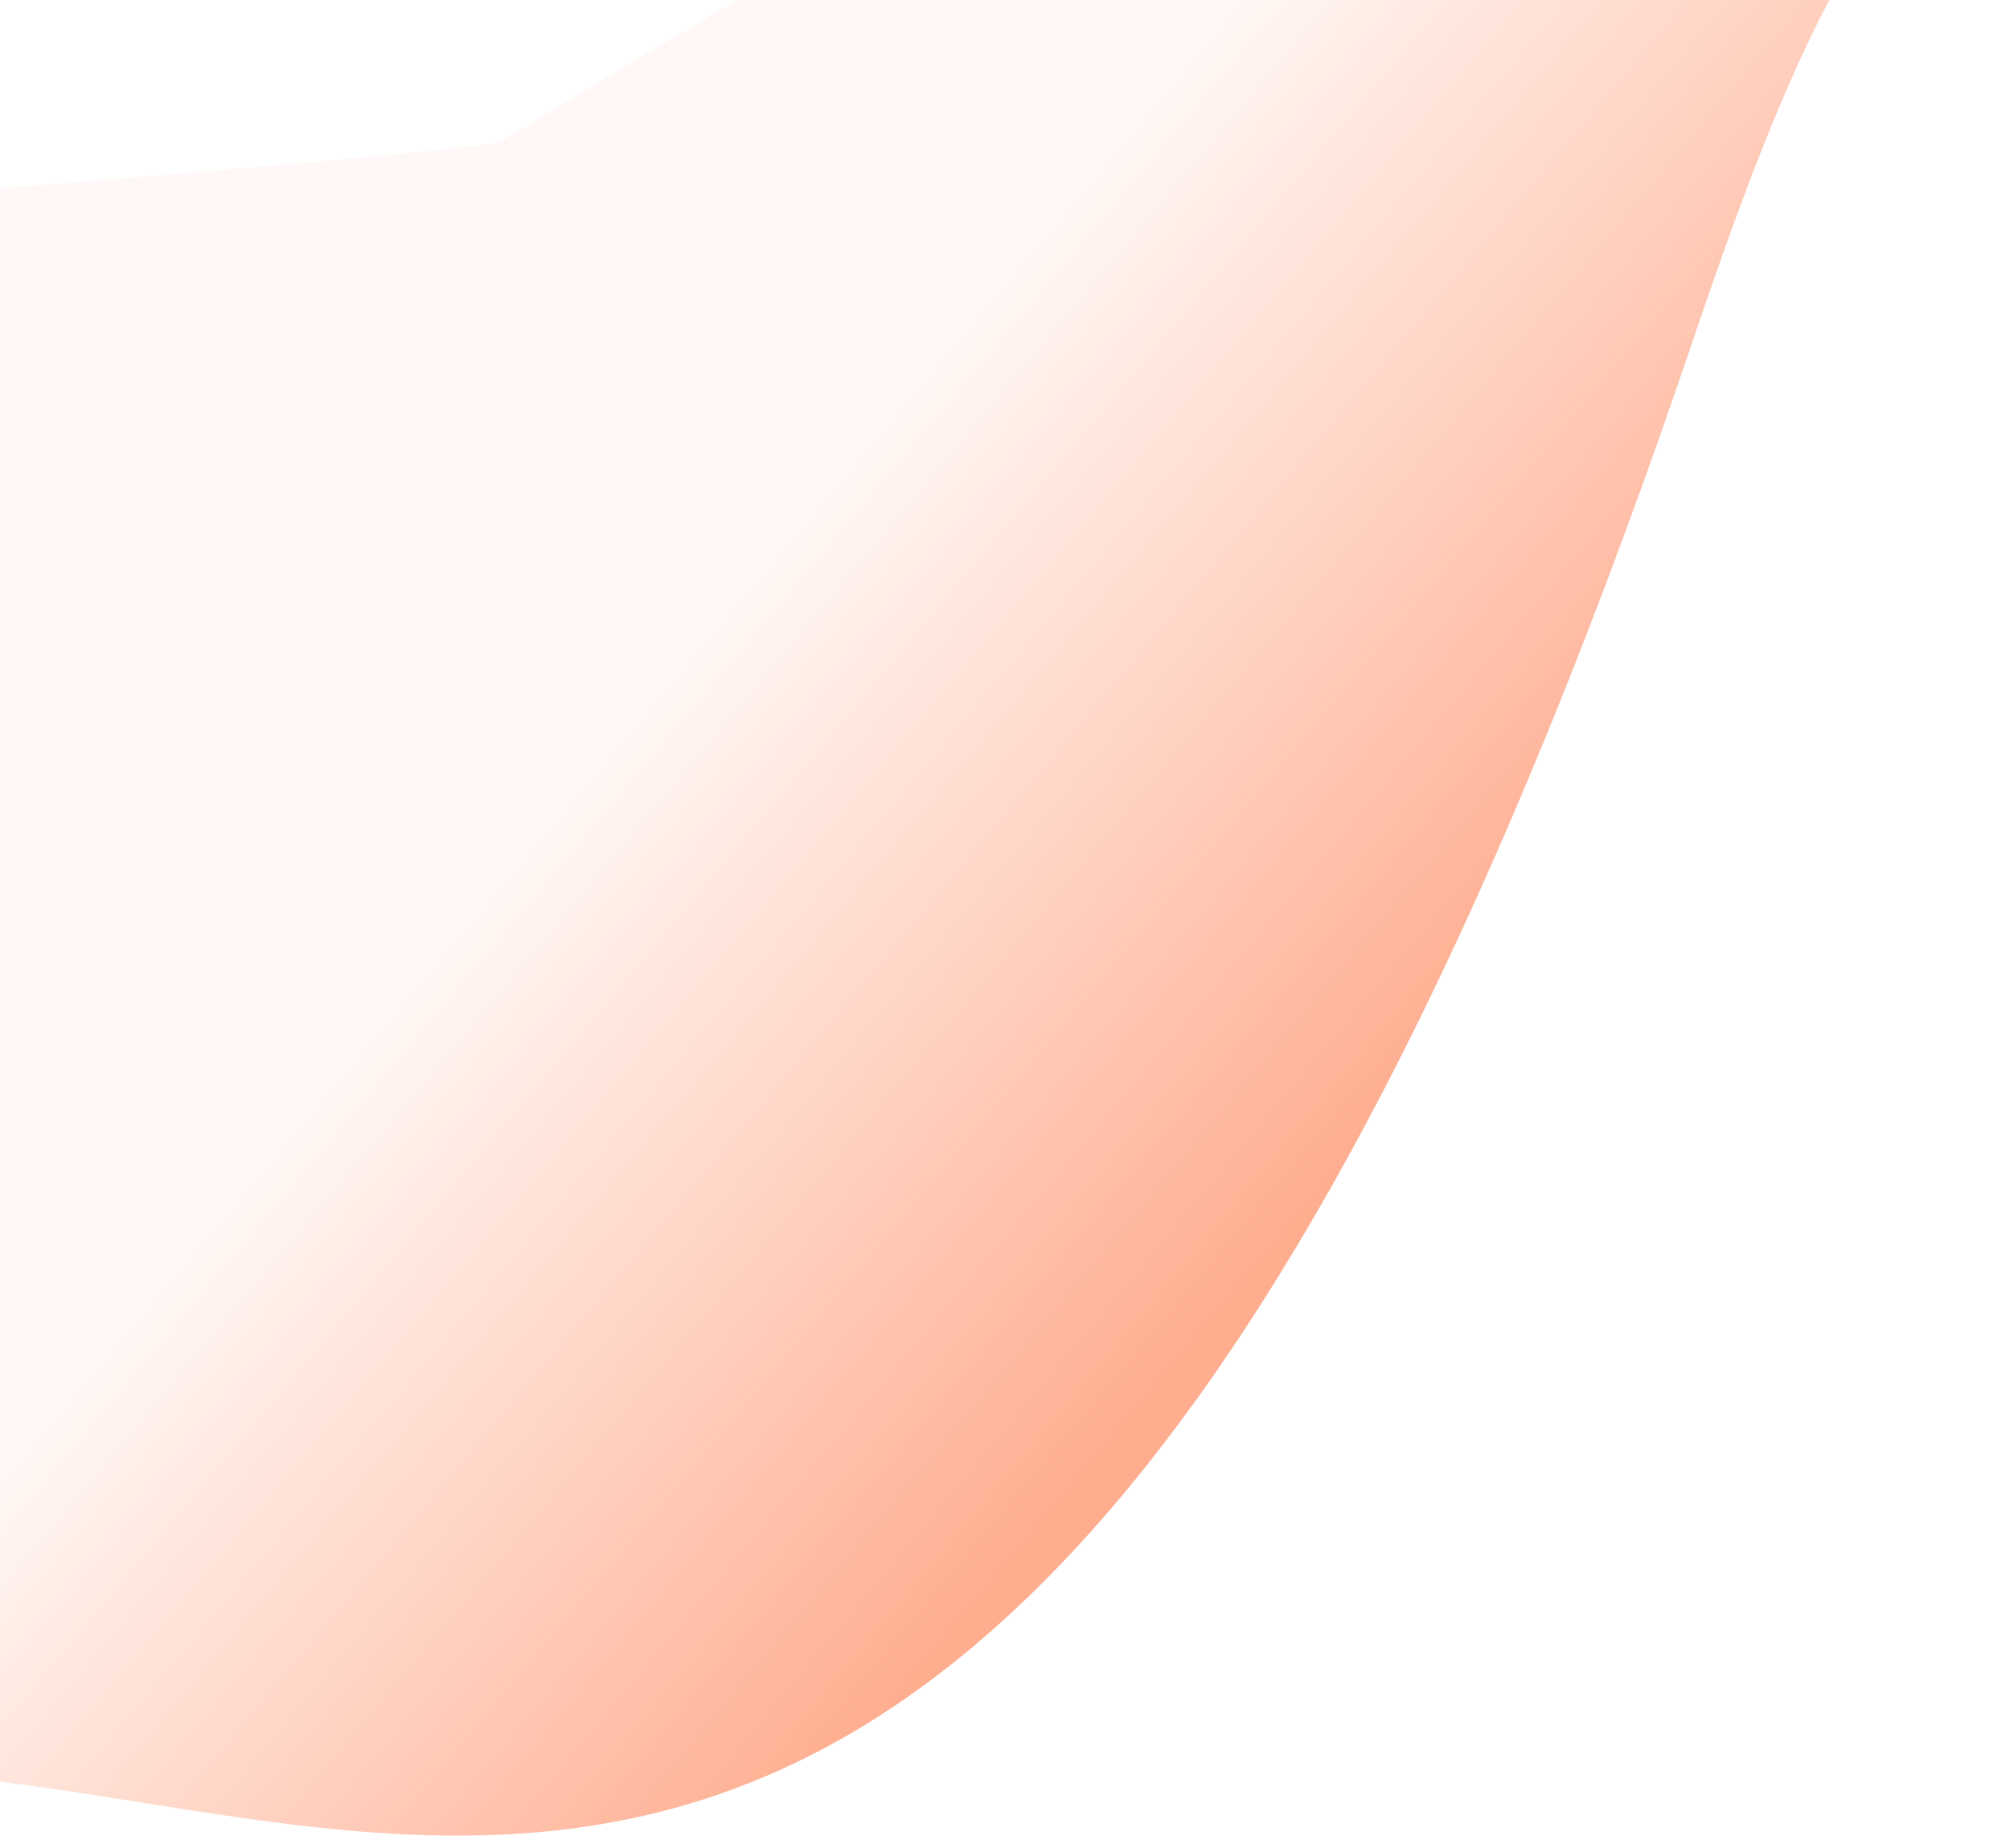
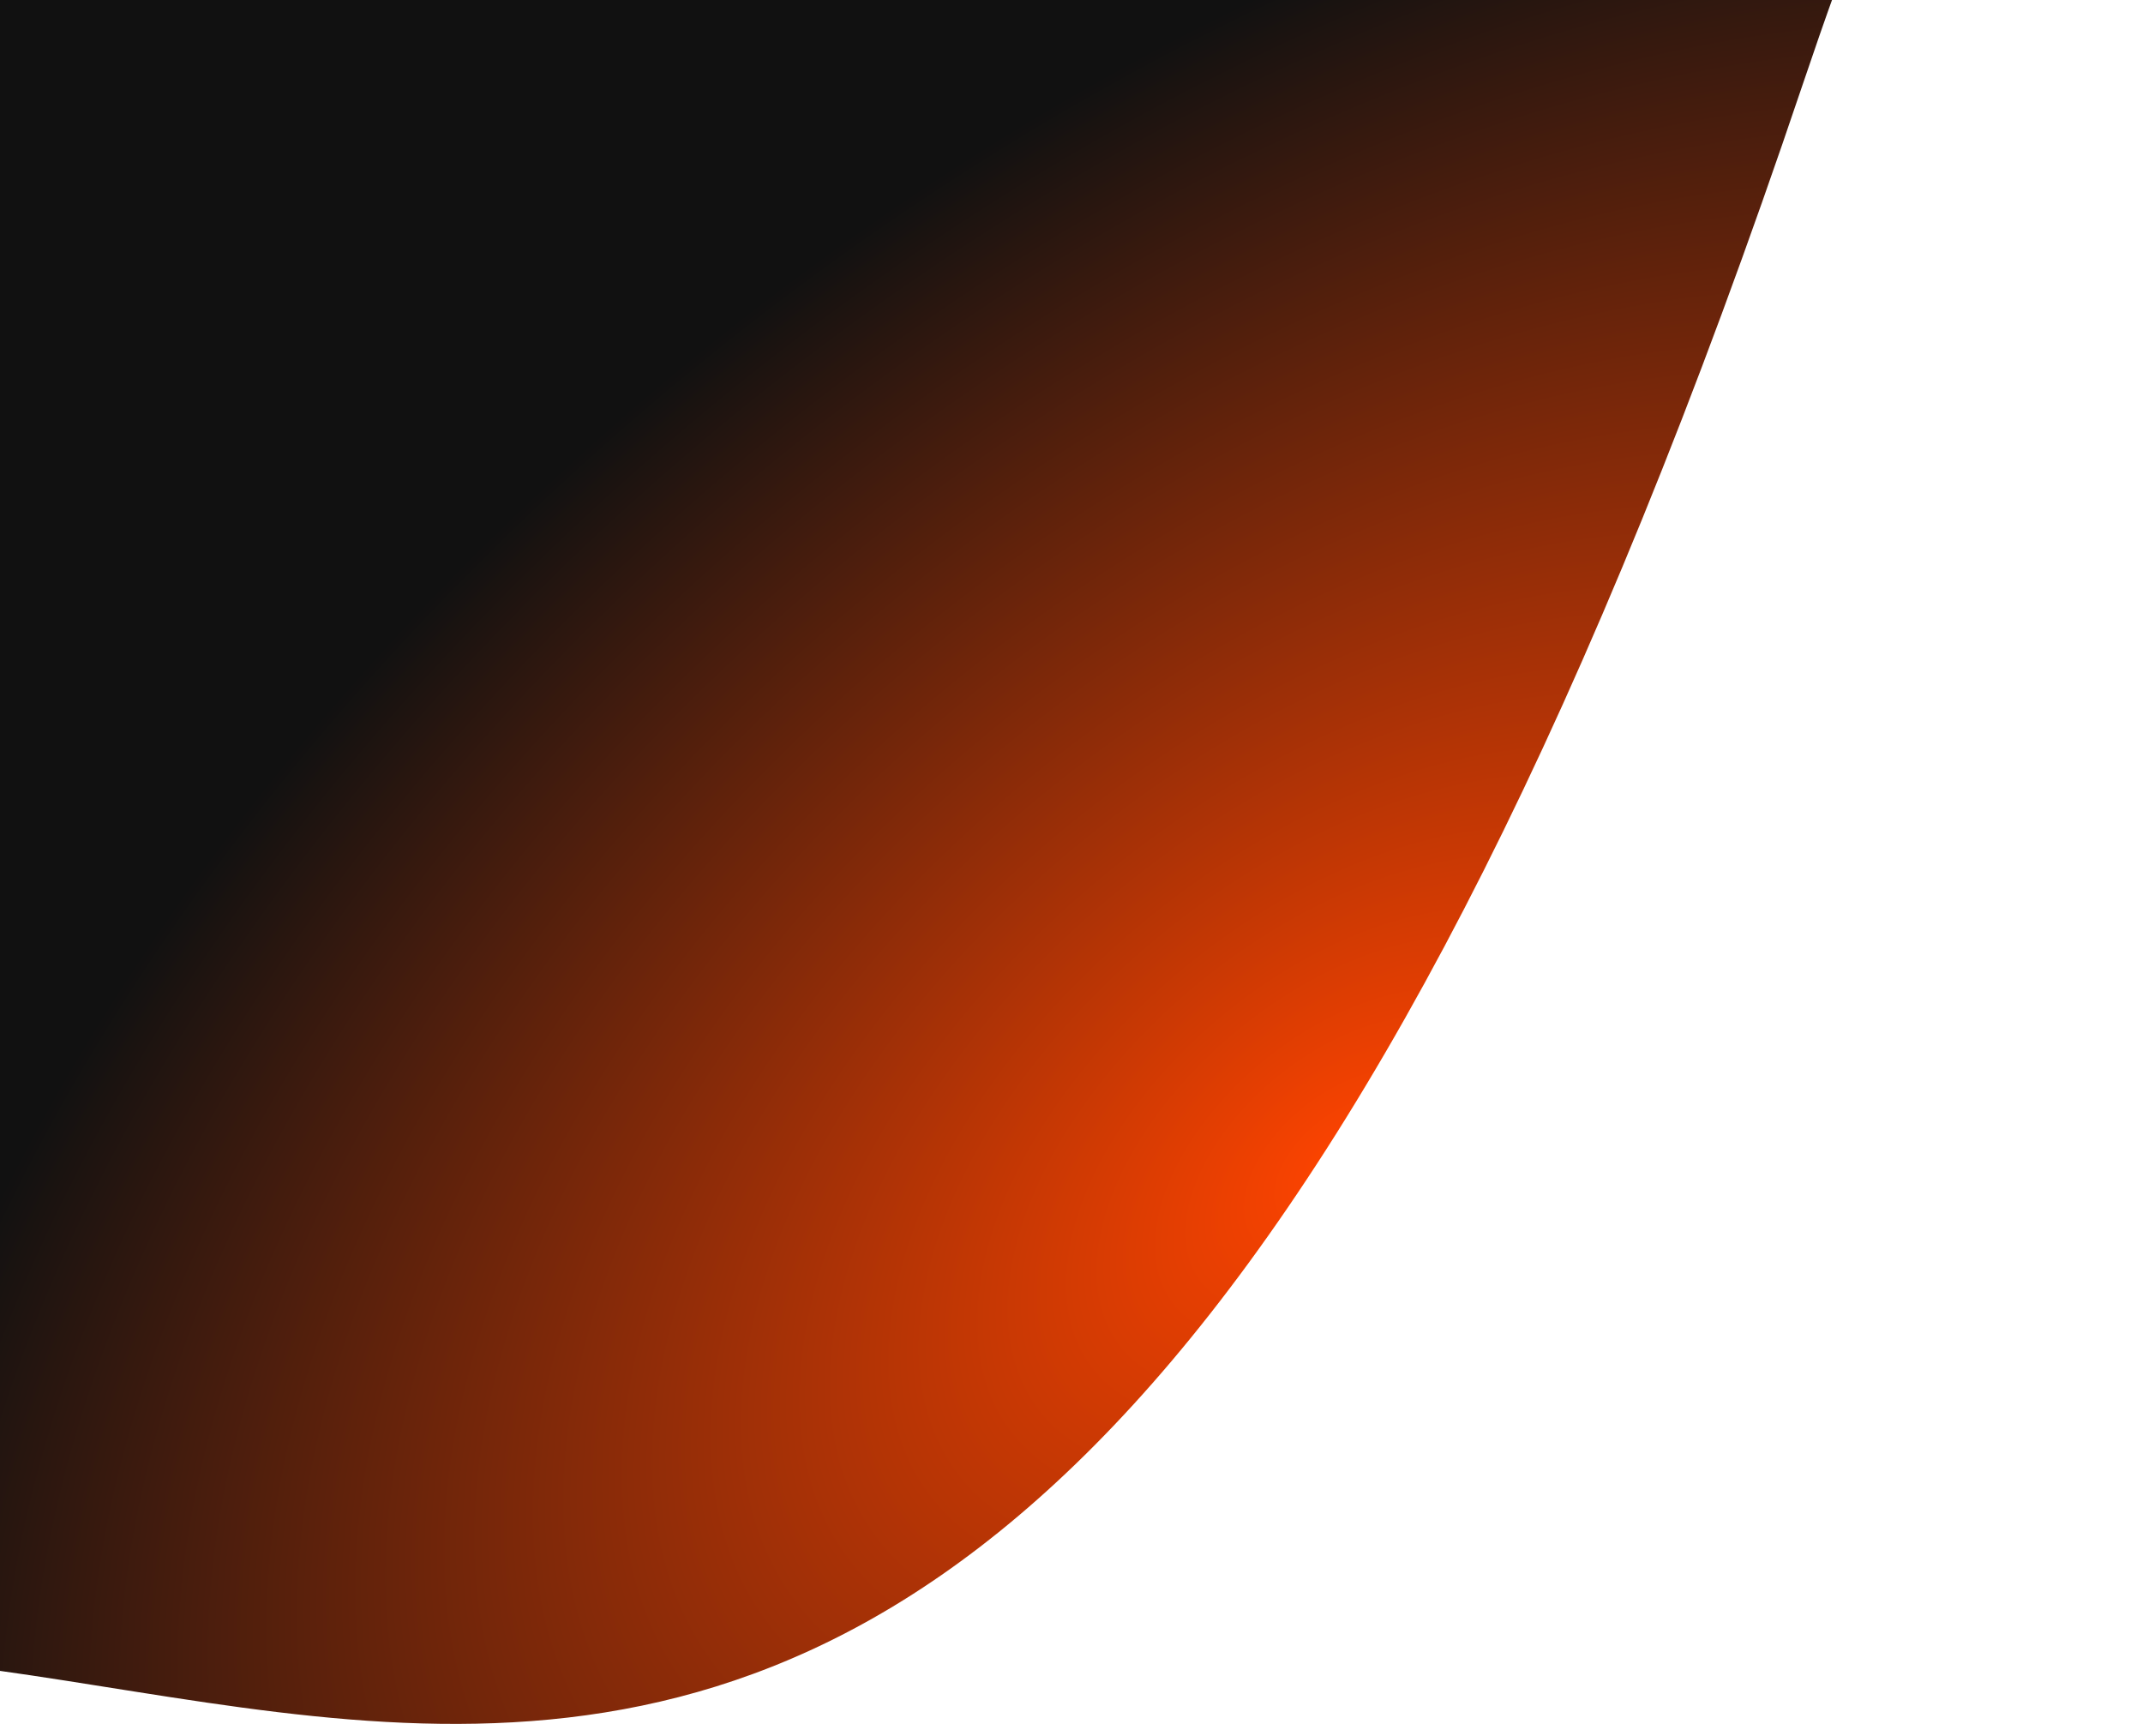
- <svg xmlns="http://www.w3.org/2000/svg" width="1077" height="990" viewBox="0 0 1077 990" fill="none">
-   <path d="M909.079 176.687C486.468 1429.32 94.852 797.145 -245.666 989.191L-273.518 122.311C-98.085 109.104 255.784 81.341 267.79 75.948C282.798 69.207 1153.31 -485.661 1071.51 -140.889C1022.28 -26.482 1001.45 -97.099 909.079 176.687Z" fill="url(#paint0_linear_228_76)" fill-opacity="0.44" />
+ <svg xmlns="http://www.w3.org/2000/svg" width="1056" height="855" viewBox="0 0 1056 855" fill="none">
+   <path d="M888.078 42.303C465.467 1294.94 73.851 662.761 -266.667 854.807L-294.519 -12.073C-119.086 -25.281 234.783 -53.044 246.789 -58.436C261.797 -65.177 1132.31 -620.045 1050.51 -275.273C1001.28 -160.866 980.447 -231.483 888.078 42.303Z" fill="url(#paint0_radial_228_76)" />
  <defs>
-     <linearGradient id="paint0_linear_228_76" x1="588.47" y1="791.265" x2="238.137" y2="497.91" gradientUnits="userSpaceOnUse">
+     <radialGradient id="paint0_radial_228_76" cx="0" cy="0" r="1" gradientUnits="userSpaceOnUse" gradientTransform="translate(666.999 571.116) rotate(-129.513) scale(513.947 862.777)">
      <stop stop-color="#FF4400" />
-       <stop offset="1" stop-color="#FF4400" stop-opacity="0.08" />
-     </linearGradient>
+       <stop offset="1" stop-color="#111111" />
+     </radialGradient>
  </defs>
</svg>
